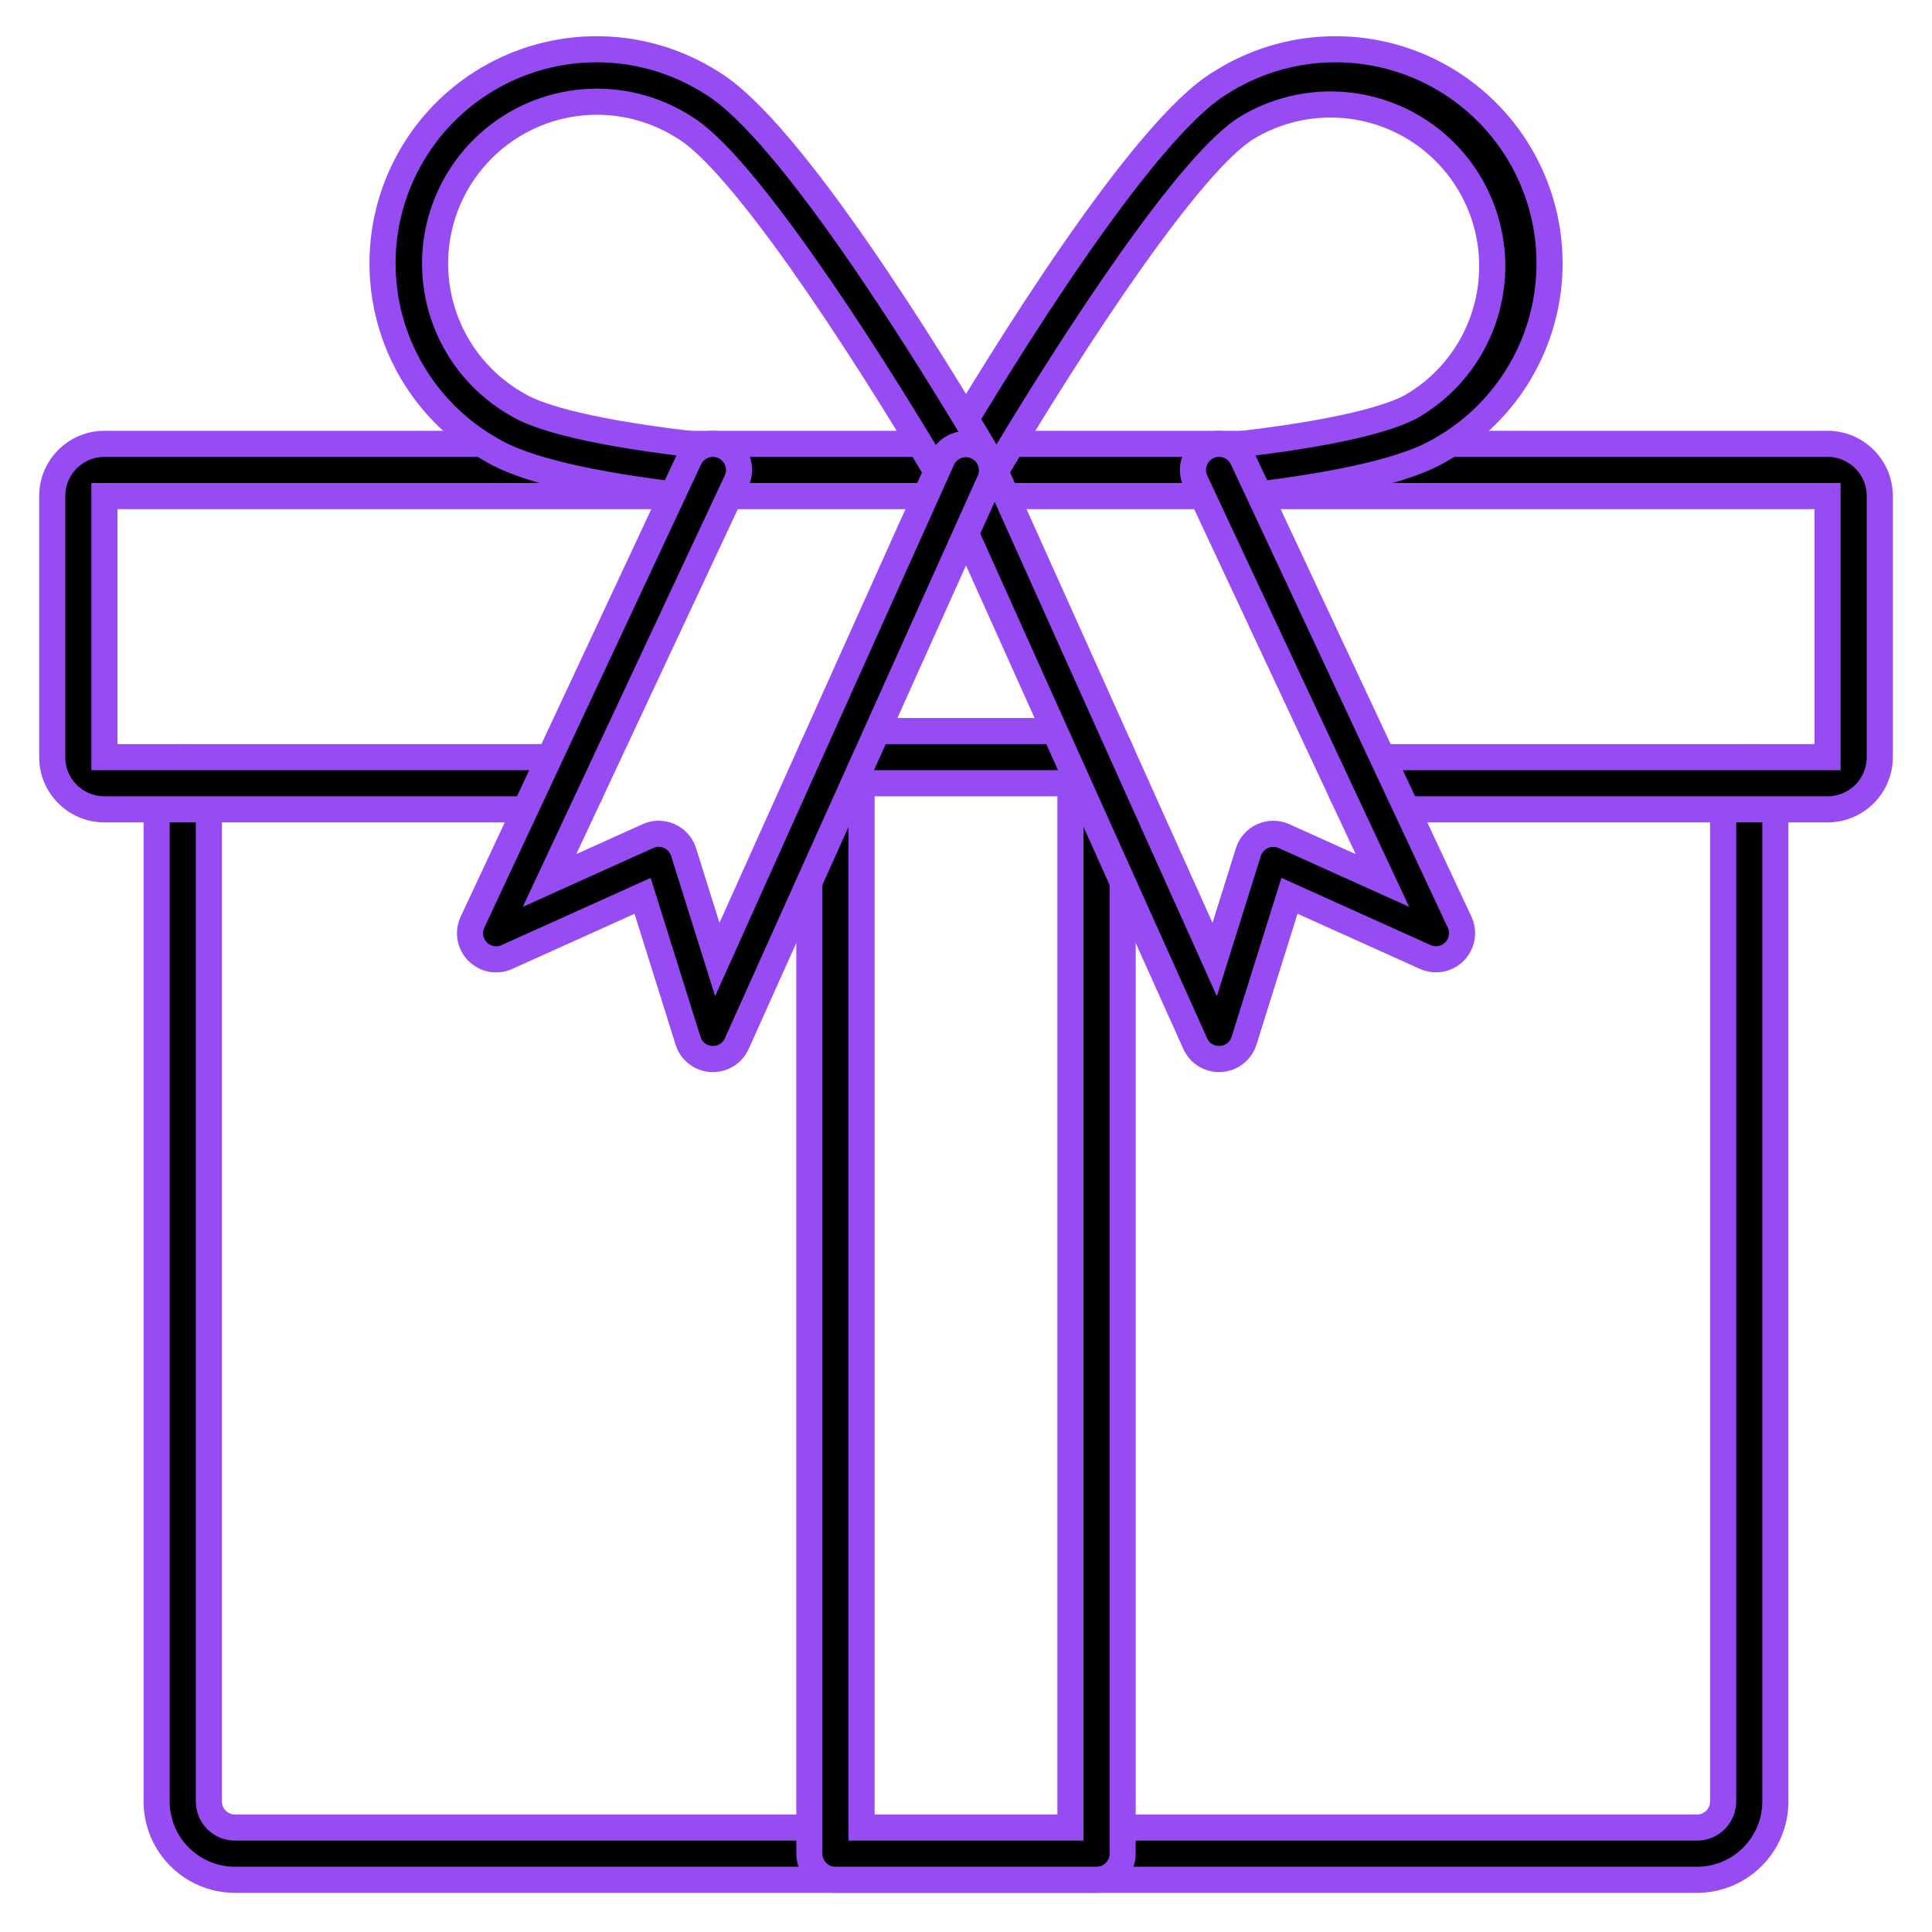
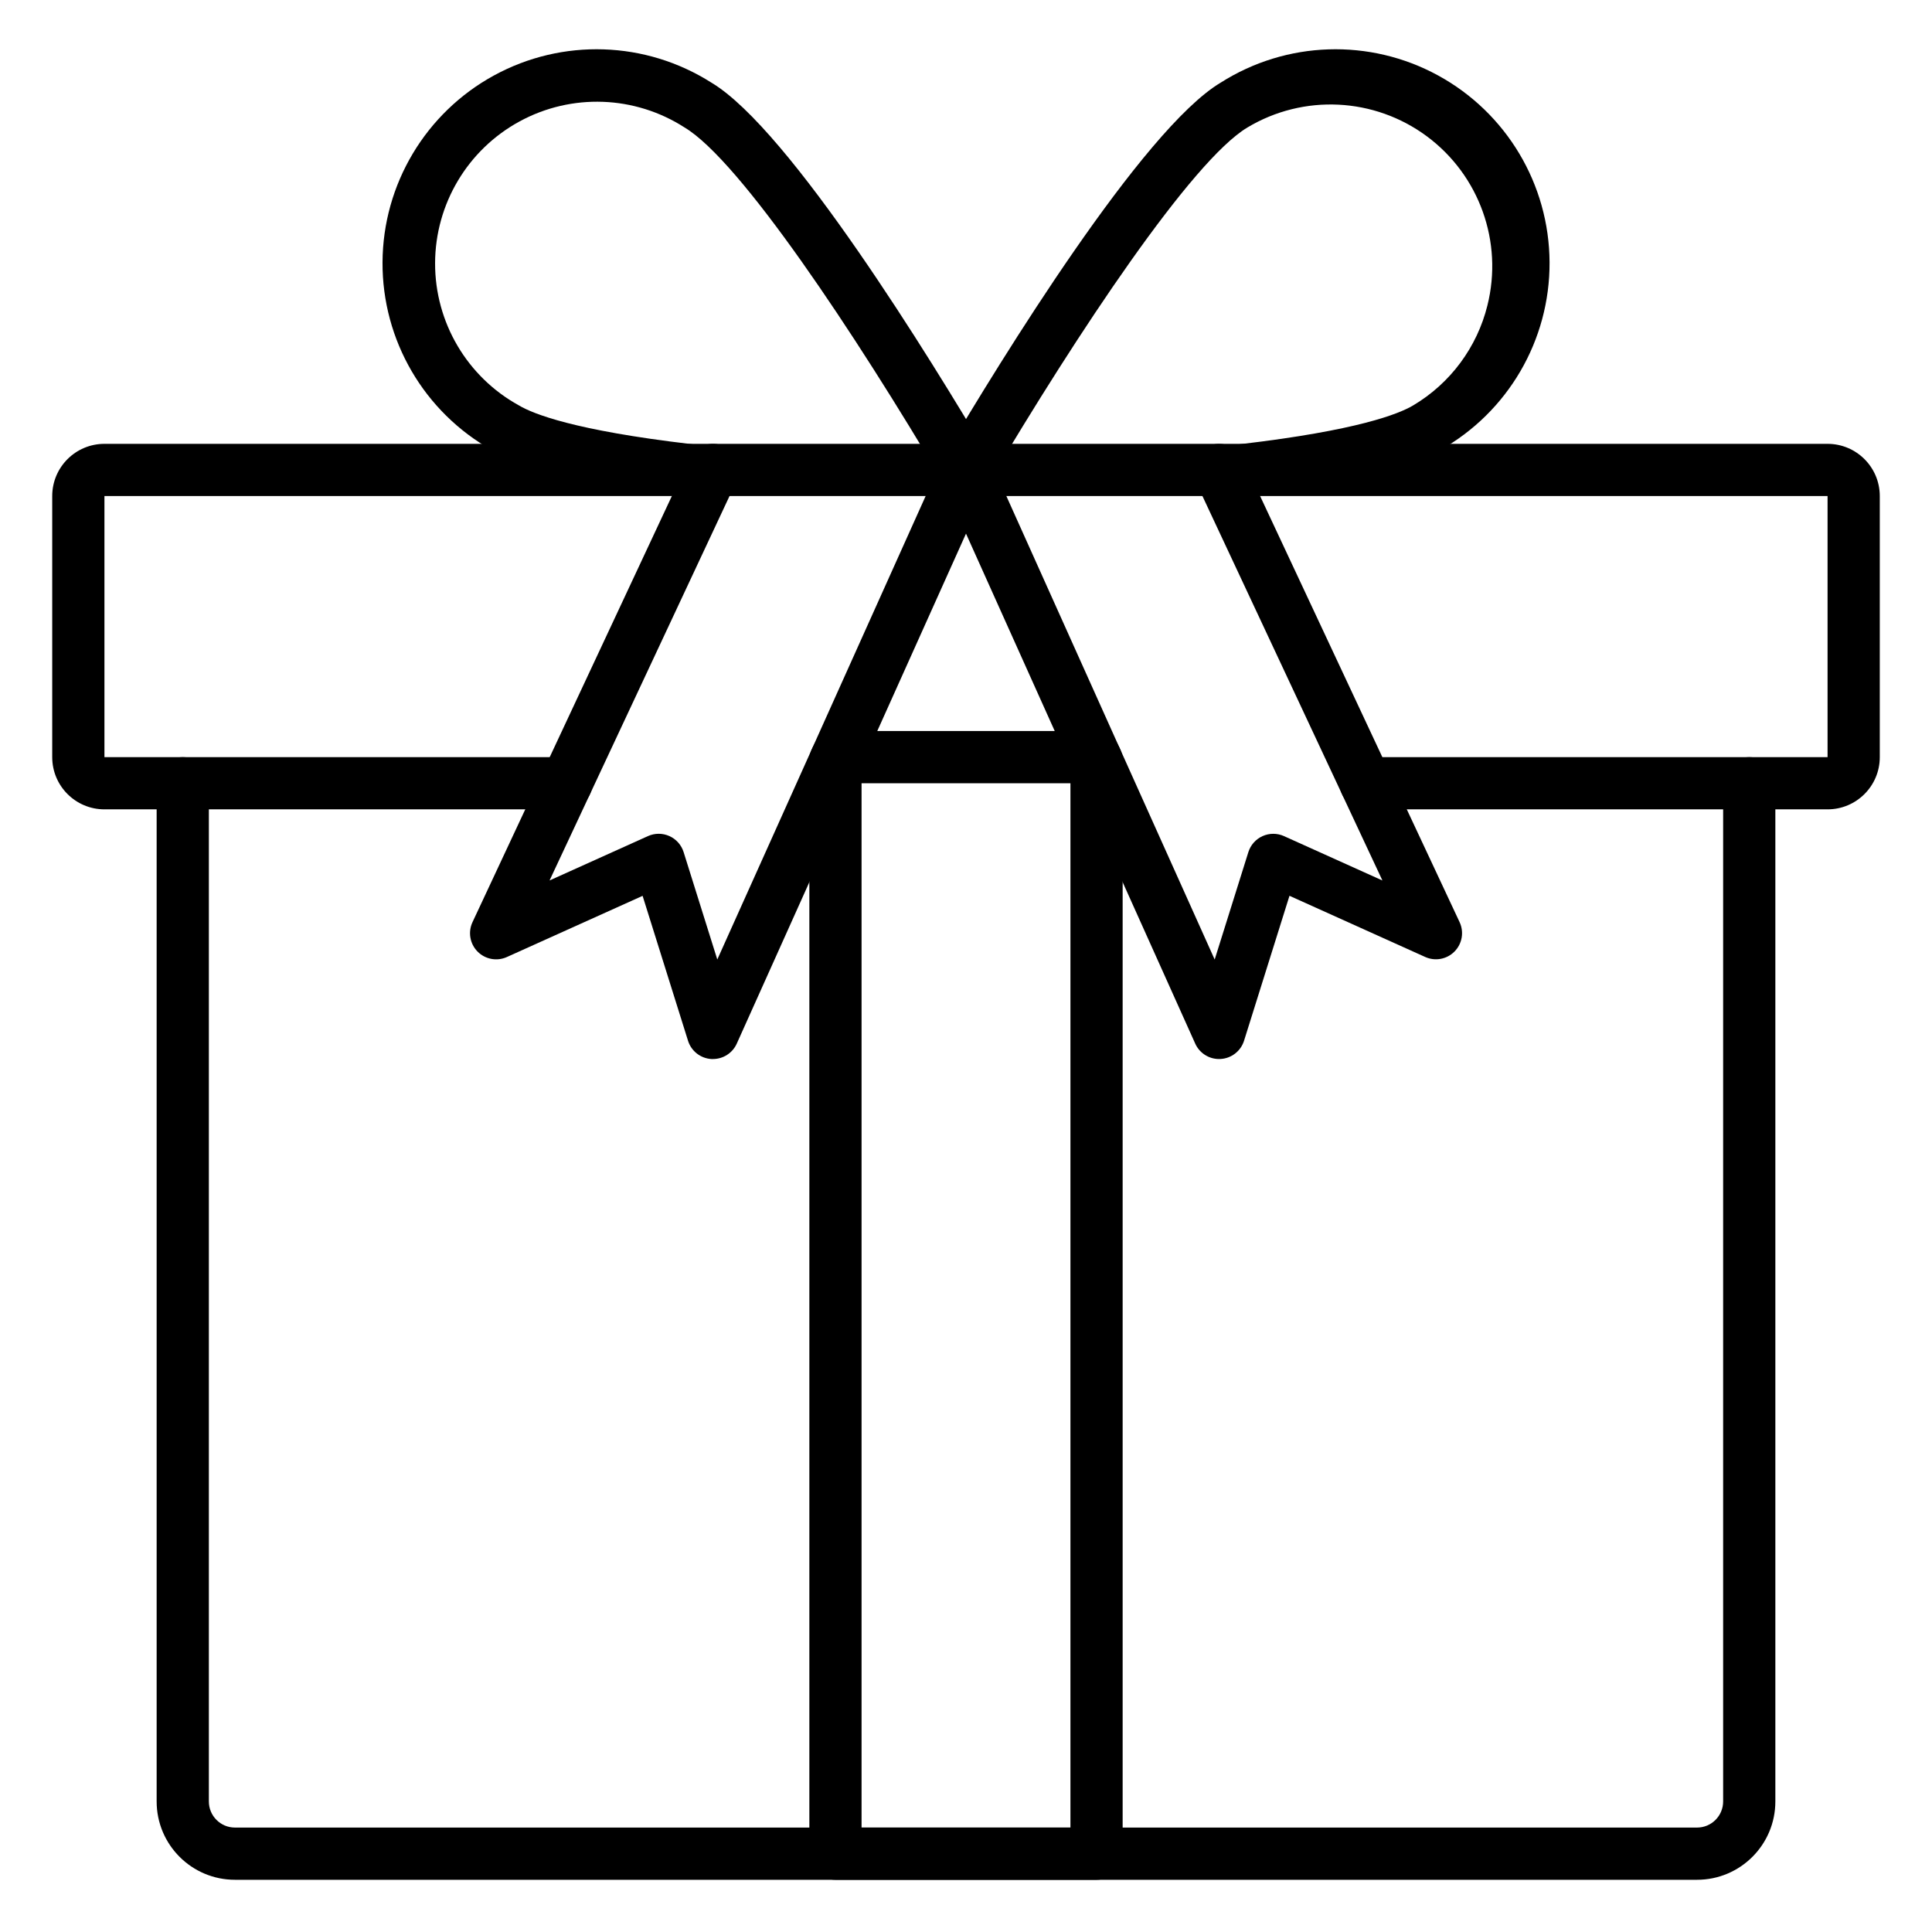
<svg xmlns="http://www.w3.org/2000/svg" id="Icons" viewBox="0 0 74 74" width="512" height="512">
-   <style>path {stroke: #974CF3;}</style>
  <path d="M65,72H9a3,3,0,0,1-3-3V30a1,1,0,0,1,2,0V69a1,1,0,0,0,1,1H65a1,1,0,0,0,1-1V30a1,1,0,0,1,2,0V69A3,3,0,0,1,65,72Z" />
  <path d="M70,31H52.31a1,1,0,0,1,0-2H70V19H4V29H21.69a1,1,0,1,1,0,2H4a2,2,0,0,1-2-2V19a2,2,0,0,1,2-2H70a2,2,0,0,1,2,2V29A2,2,0,0,1,70,31Z" />
  <path d="M37,19a1,1,0,0,1-.86-1.509c2.193-3.712,7.618-12.538,10.615-14.326a8.2,8.2,0,1,1,8.4,14.078c-1.222.73-3.7,1.319-7.369,1.75a1,1,0,1,1-.233-1.986c4.439-.522,6.025-1.151,6.576-1.48A6.179,6.179,0,0,0,56.971,11.7a6.194,6.194,0,0,0-9.191-6.818c-2.126,1.269-6.517,7.871-9.918,13.626A1,1,0,0,1,37,19Z" />
  <path d="M37,19a1,1,0,0,1-.862-.491c-3.4-5.756-7.792-12.358-9.917-13.626a6.2,6.2,0,1,0-6.347,10.644c.55.329,2.136.958,6.576,1.48a1,1,0,1,1-.233,1.986c-3.667-.431-6.147-1.02-7.369-1.75a8.2,8.2,0,1,1,8.4-14.078c3,1.788,8.42,10.614,10.614,14.326A1,1,0,0,1,37,19Z" />
  <path d="M42,72H32a1,1,0,0,1-1-1V29.12a1,1,0,0,1,2,0V70h8V29.12a1,1,0,0,1,2,0V71A1,1,0,0,1,42,72Z" />
  <path d="M41.94,30H32.06a1,1,0,1,1,0-2h9.88a1,1,0,0,1,0,2Z" />
  <path d="M46.692,40.563a1,1,0,0,1-.912-.59L36.088,18.41a1,1,0,0,1,1.824-.82l8.613,19.162,1.29-4.114a1,1,0,0,1,1.365-.613l3.77,1.7-7.163-15.3a1,1,0,1,1,1.812-.848L55.906,35.32a1,1,0,0,1-1.316,1.335l-5.2-2.344-1.74,5.55a1,1,0,0,1-.895.7Z" />
  <path d="M27.308,40.563l-.06,0a1,1,0,0,1-.895-.7l-1.74-5.55-5.2,2.344a1,1,0,0,1-1.316-1.335L26.4,17.576a1,1,0,1,1,1.812.848l-7.163,15.3,3.77-1.7a1,1,0,0,1,1.365.613l1.29,4.114L36.088,17.59a1,1,0,0,1,1.824.82L28.22,39.973A1,1,0,0,1,27.308,40.563Z" />
</svg>
